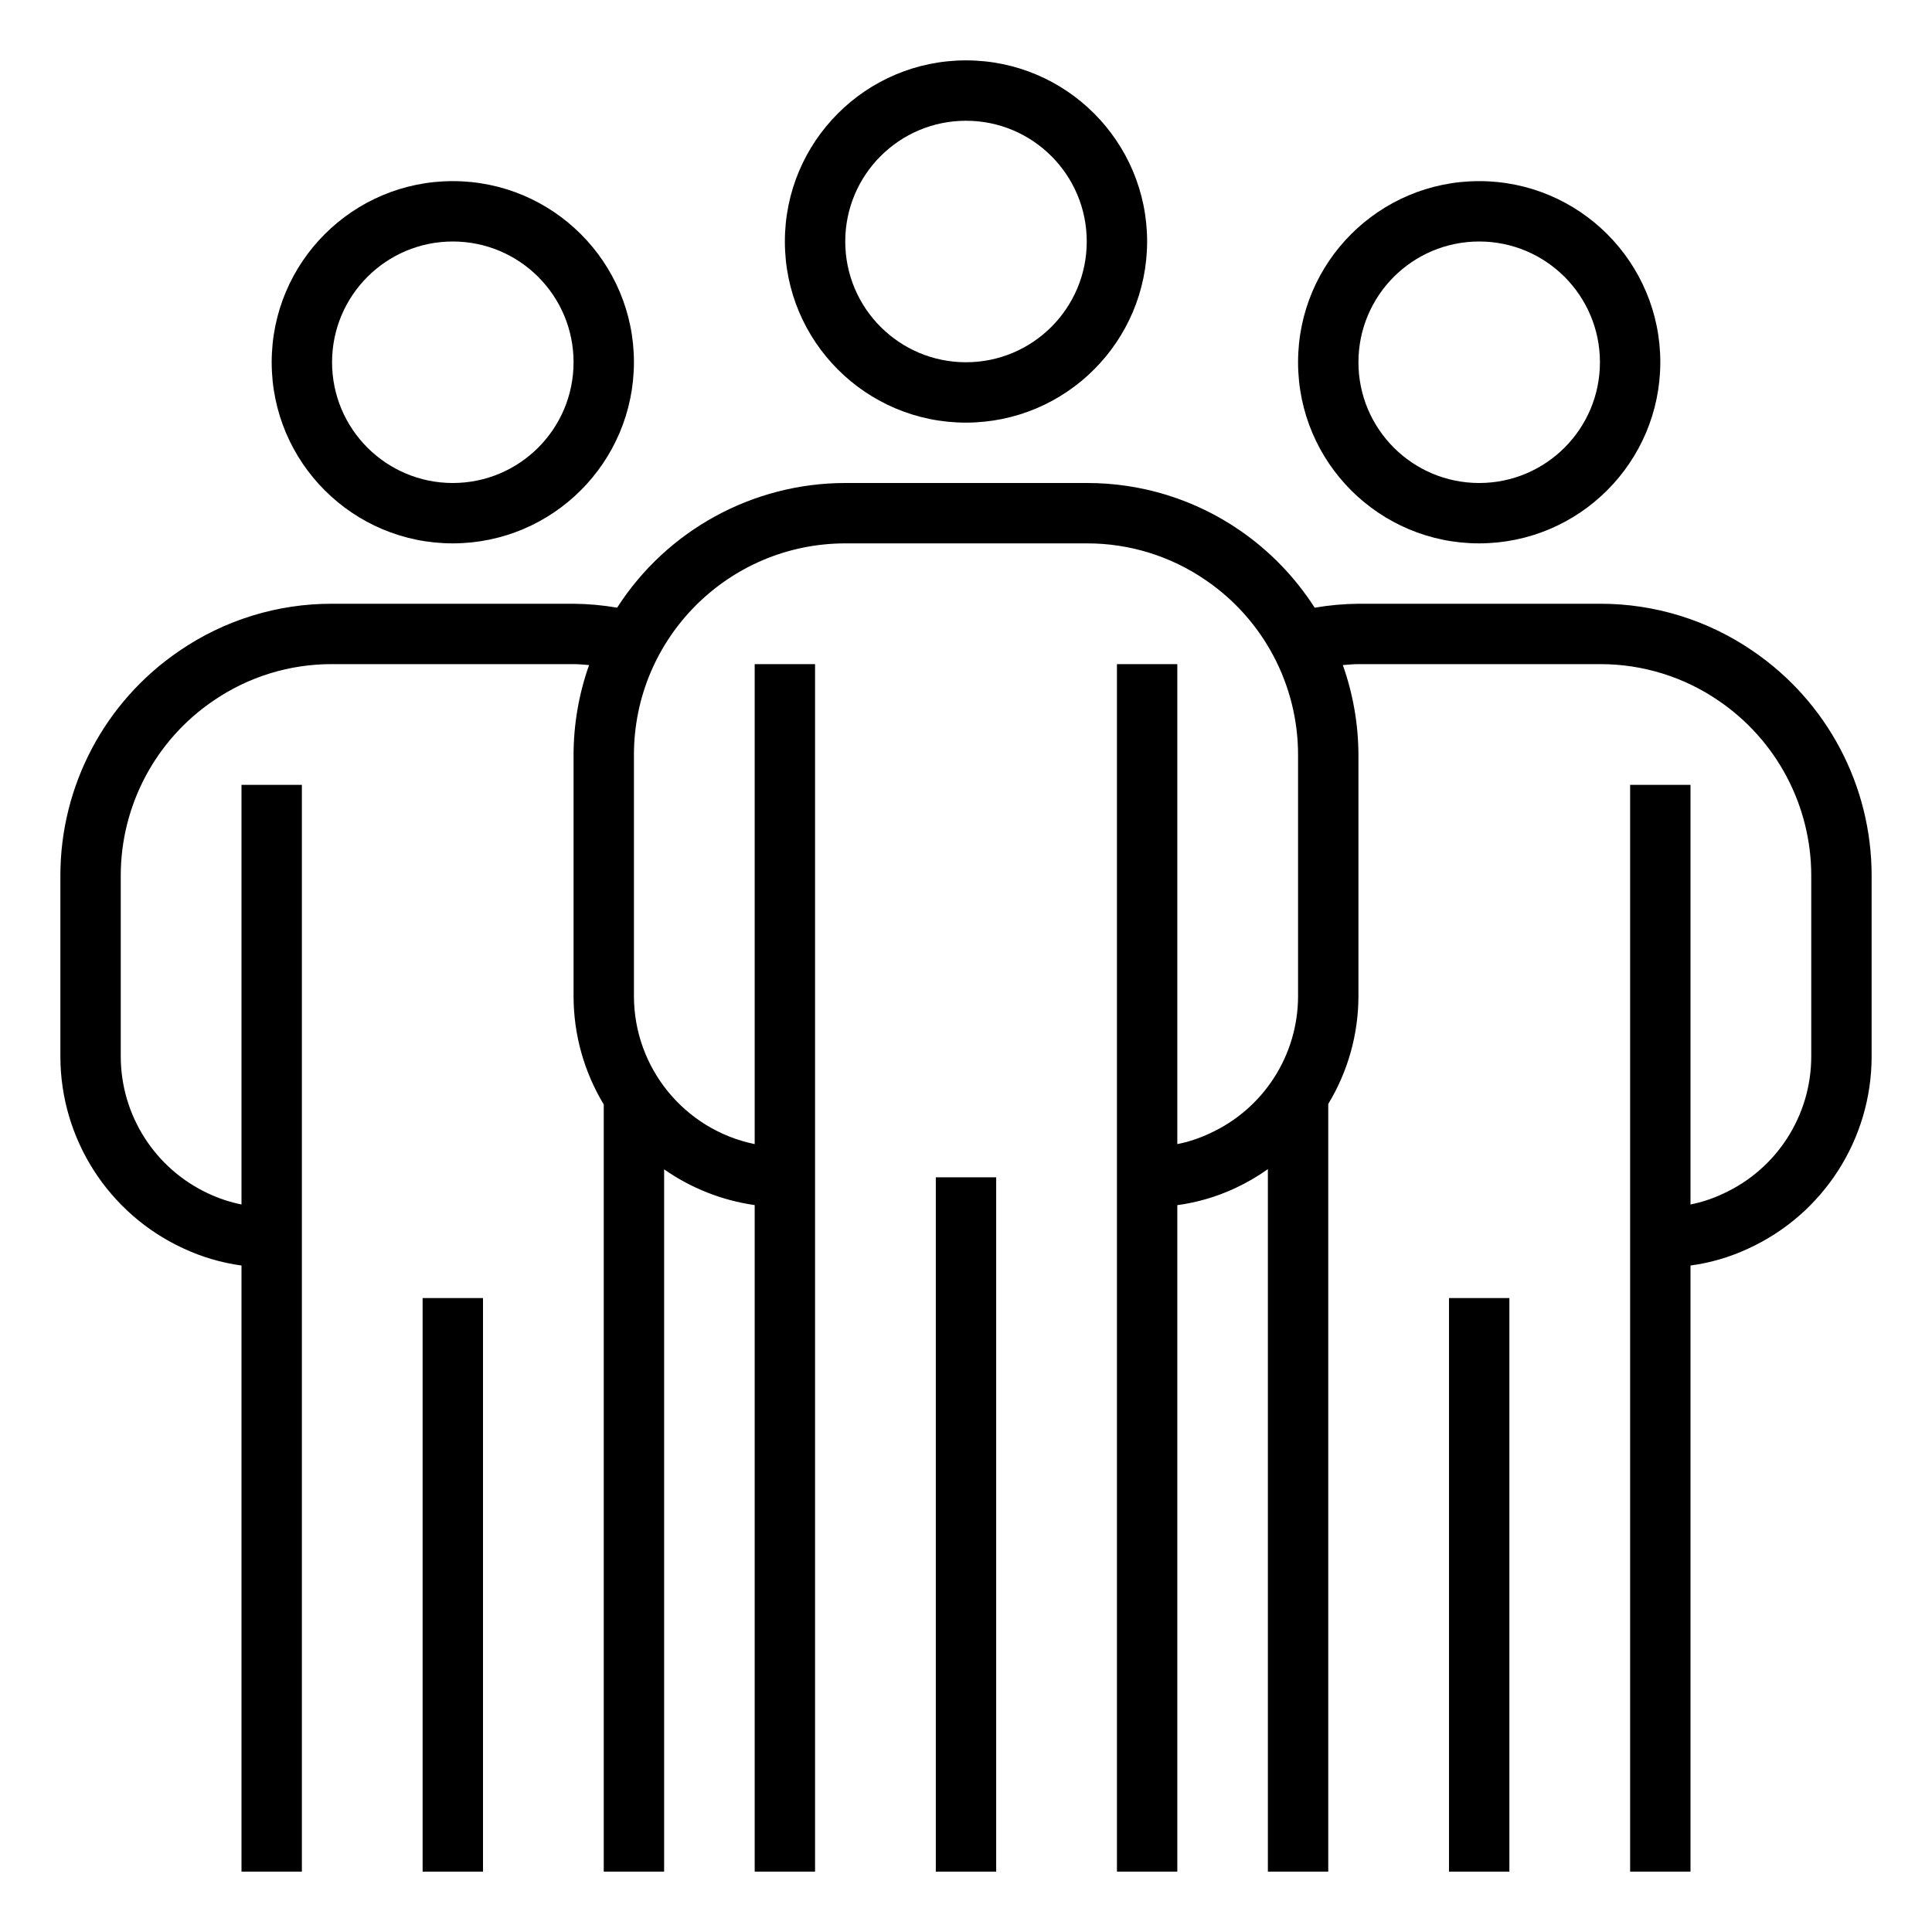
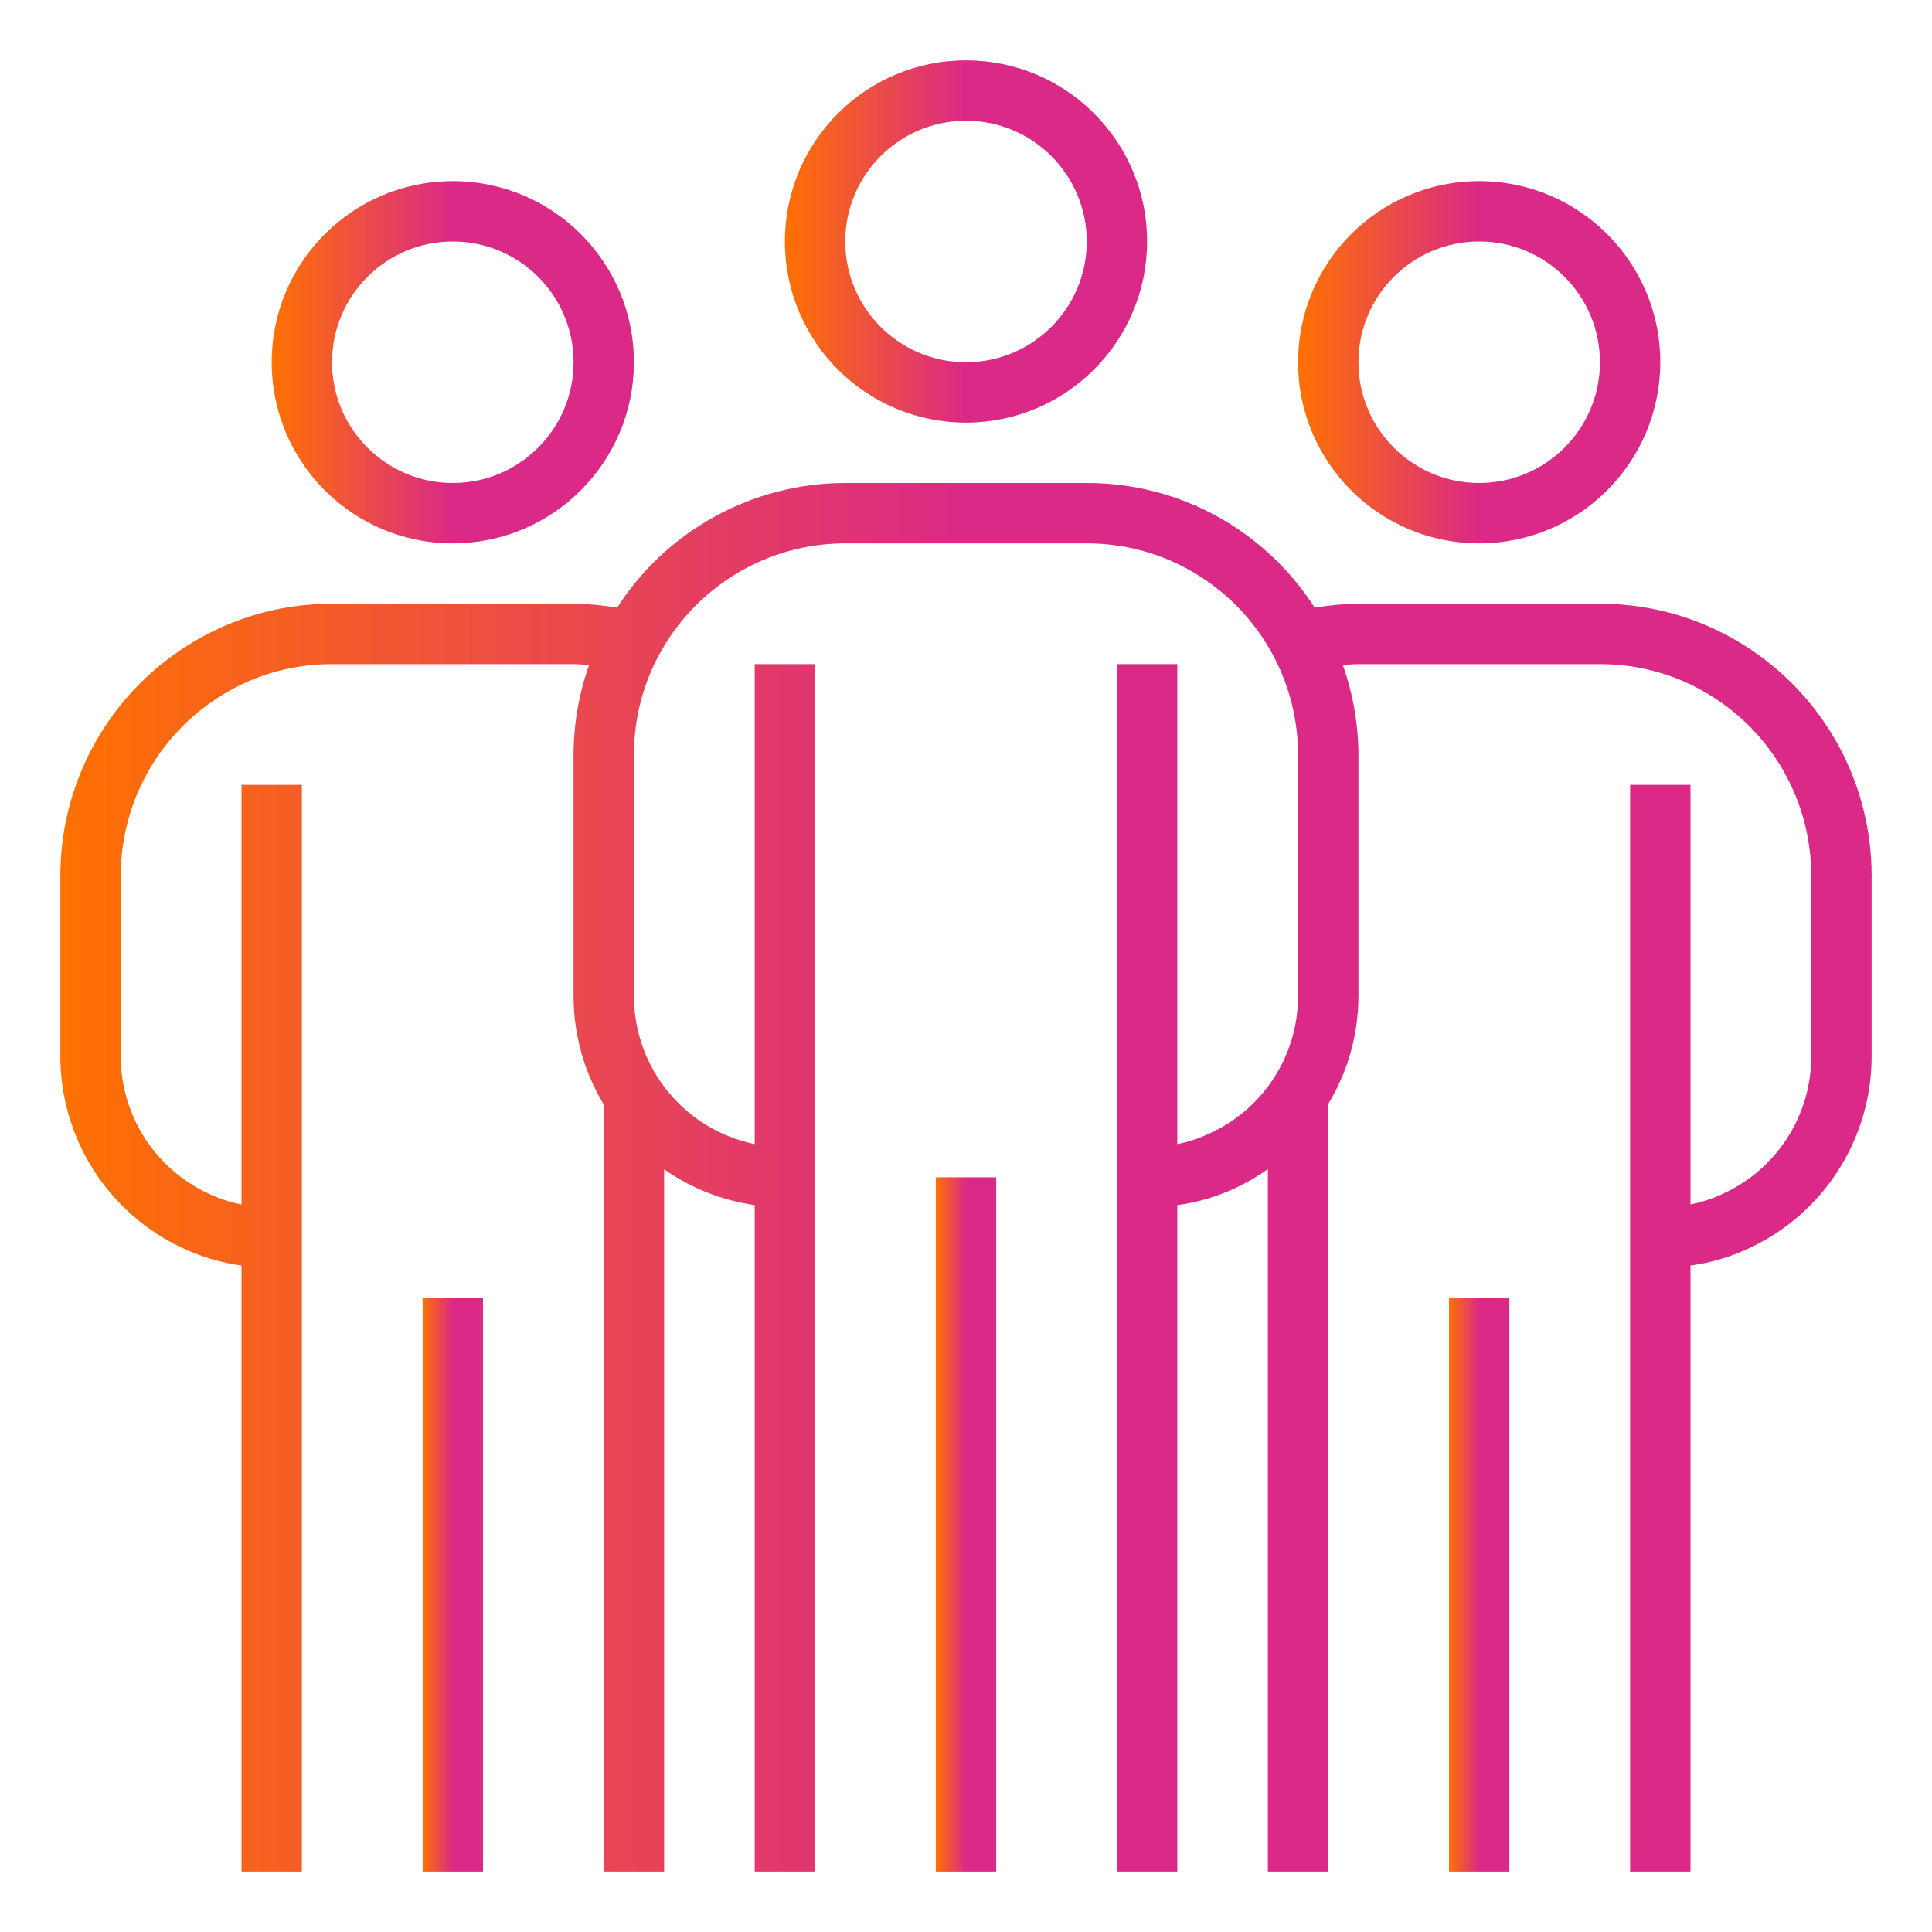
- <svg xmlns="http://www.w3.org/2000/svg" height="640pt" viewBox="-20 -20 640 640" width="640pt">
+ <svg xmlns="http://www.w3.org/2000/svg" class="adv_icon" fill="url(#adv_icon-gradient) #fe7102" height="640pt" viewBox="-20 -20 640 640" width="640pt">
+   <defs>
+     <linearGradient id="adv_icon-gradient" x1="0%" y1="0%" x2="100%" y2="0%">
+       <stop offset="0%" stop-color="#fe7102" />
+       <stop offset="50%" stop-color="#da2987" />
+     </linearGradient>
+   </defs>
  <path d="m300 120c-33.133 0-60-26.867-60-60s26.867-60 60-60 60 26.867 60 60c-.035 33.125-26.875 59.965-60 60zm0-100c-22.09 0-40 17.91-40 40s17.91 40 40 40 40-17.91 40-40-17.91-40-40-40zm0 0" />
  <path d="m470 160c-33.133 0-60-26.867-60-60s26.867-60 60-60 60 26.867 60 60c-.035 33.125-26.875 59.965-60 60zm0-100c-22.09 0-40 17.91-40 40s17.91 40 40 40 40-17.91 40-40-17.91-40-40-40zm0 0" />
  <path d="m130 160c-33.133 0-60-26.867-60-60s26.867-60 60-60 60 26.867 60 60c-.035 33.125-26.875 59.965-60 60zm0-100c-22.09 0-40 17.91-40 40s17.91 40 40 40 40-17.91 40-40-17.91-40-40-40zm0 0" />
  <path d="m290 370h20v230h-20zm0 0" />
  <path d="m560.668 195.66c-14.906-10.25-32.578-15.707-50.668-15.66h-80c-4.859.043-9.703.484-14.492 1.309-6.484-10.121-14.93-18.844-24.84-25.648-14.906-10.25-32.578-15.707-50.668-15.66h-80c-30.57.023-59.039 15.582-75.57 41.297-4.766-.82-9.59-1.254-14.43-1.297h-80c-18.07-.047-35.734 5.406-50.629 15.641-24.613 16.746-39.355 44.59-39.371 74.359v60c.039 27.305 15.93 52.102 40.719 63.539 6.109 2.852 12.605 4.773 19.281 5.68v200.781h20v-360h-20v139c-3.758-.758-7.418-1.965-10.891-3.59-17.711-8.18-29.074-25.898-29.109-45.41v-60c.023-23.172 11.504-44.836 30.668-57.859 11.574-7.953 25.293-12.184 39.332-12.141h80c1.738 0 3.43.191 5.141.309-3.383 9.535-5.121 19.574-5.141 29.691v80c.004 12.648 3.461 25.047 10 35.867v254.133h20v-232.641c8.93 6.25 19.211 10.301 30 11.84v220.801h20v-400h-20v159c-23.266-4.785-39.969-25.25-40-49v-80c.043-38.641 31.359-69.957 70-70h80c14.055-.039 27.789 4.199 39.371 12.156 19.141 13.039 30.605 34.684 30.629 57.844v80c-.02 19.578-11.461 37.348-29.281 45.461-3.414 1.613-7.012 2.801-10.719 3.539v-159h-20v400h20v-220.781c6.617-.891 13.062-2.777 19.109-5.602 3.816-1.766 7.461-3.887 10.891-6.328v232.711h20v-254.301c6.527-10.762 9.984-23.113 10-35.699v-80c-.039-10.117-1.789-20.156-5.172-29.691 1.719-.117 3.422-.309 5.172-.309h80c14.055-.039 27.789 4.199 39.371 12.156 19.141 13.039 30.605 34.684 30.629 57.844v60c-.02 19.578-11.461 37.348-29.281 45.461-3.414 1.613-7.012 2.801-10.719 3.539v-139h-20v360h20v-200.781c6.617-.891 13.062-2.777 19.109-5.602 24.898-11.383 40.875-36.238 40.891-63.617v-60c-.016-29.758-14.734-57.586-39.332-74.34zm0 0" />
  <path d="m460 410h20v190h-20zm0 0" />
  <path d="m120 410h20v190h-20zm0 0" />
</svg>
